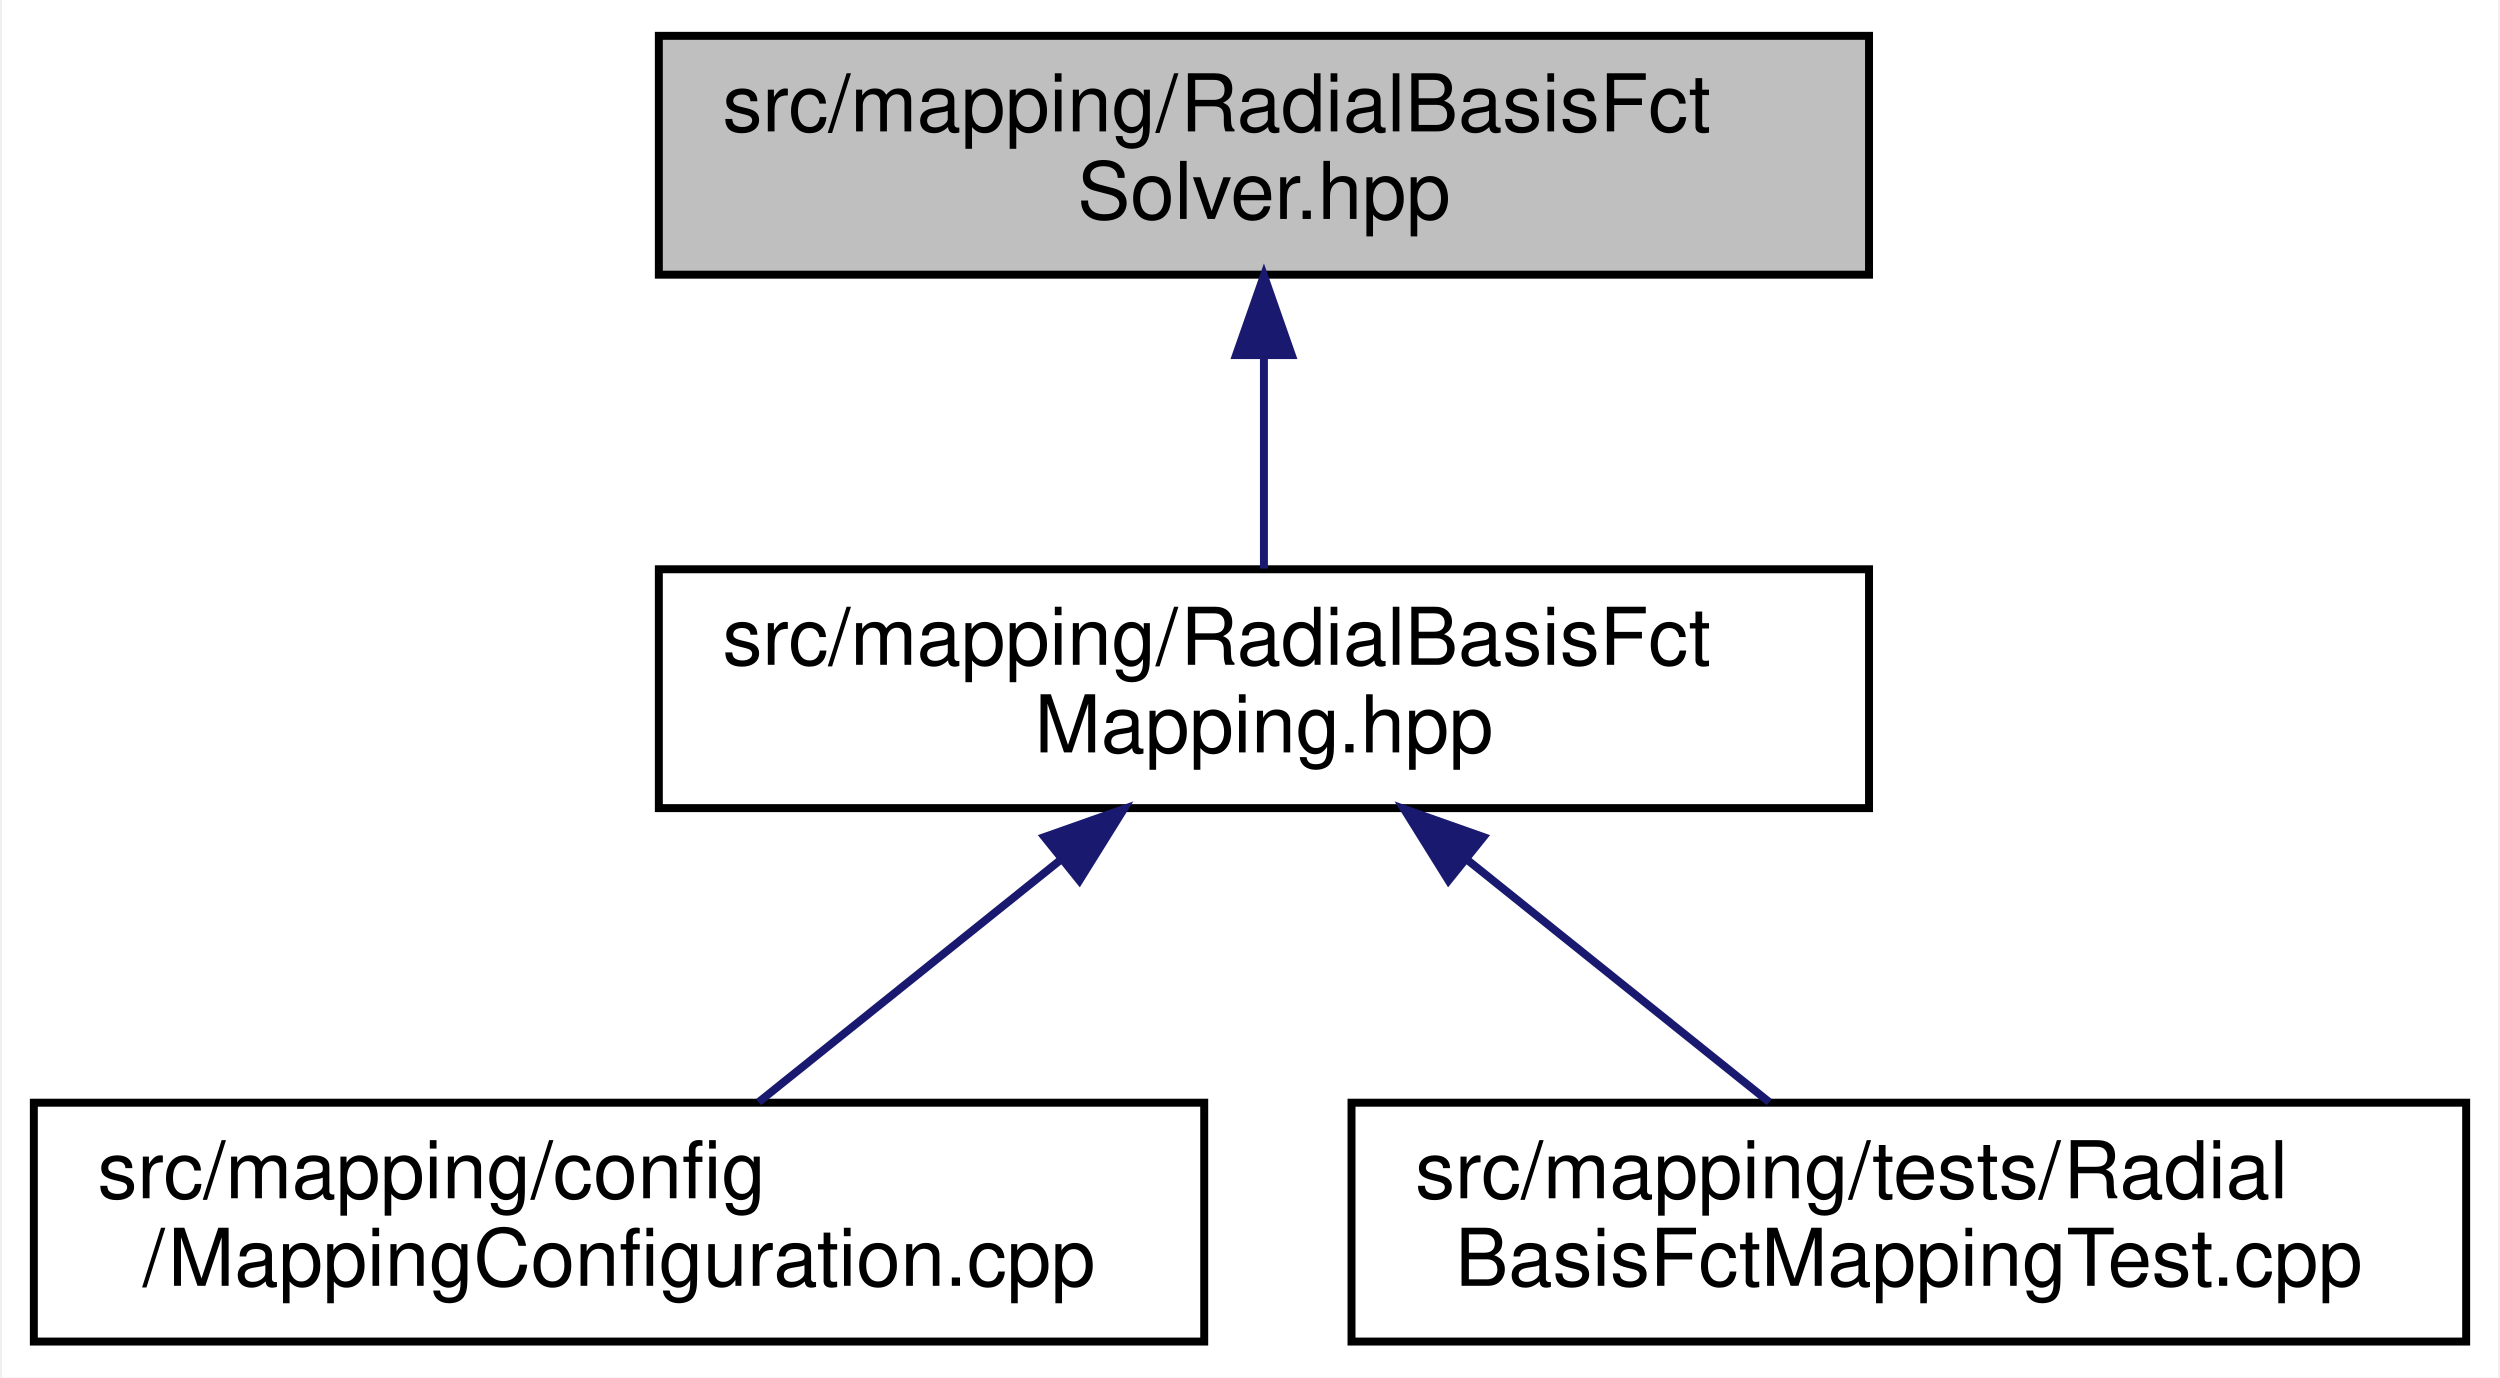
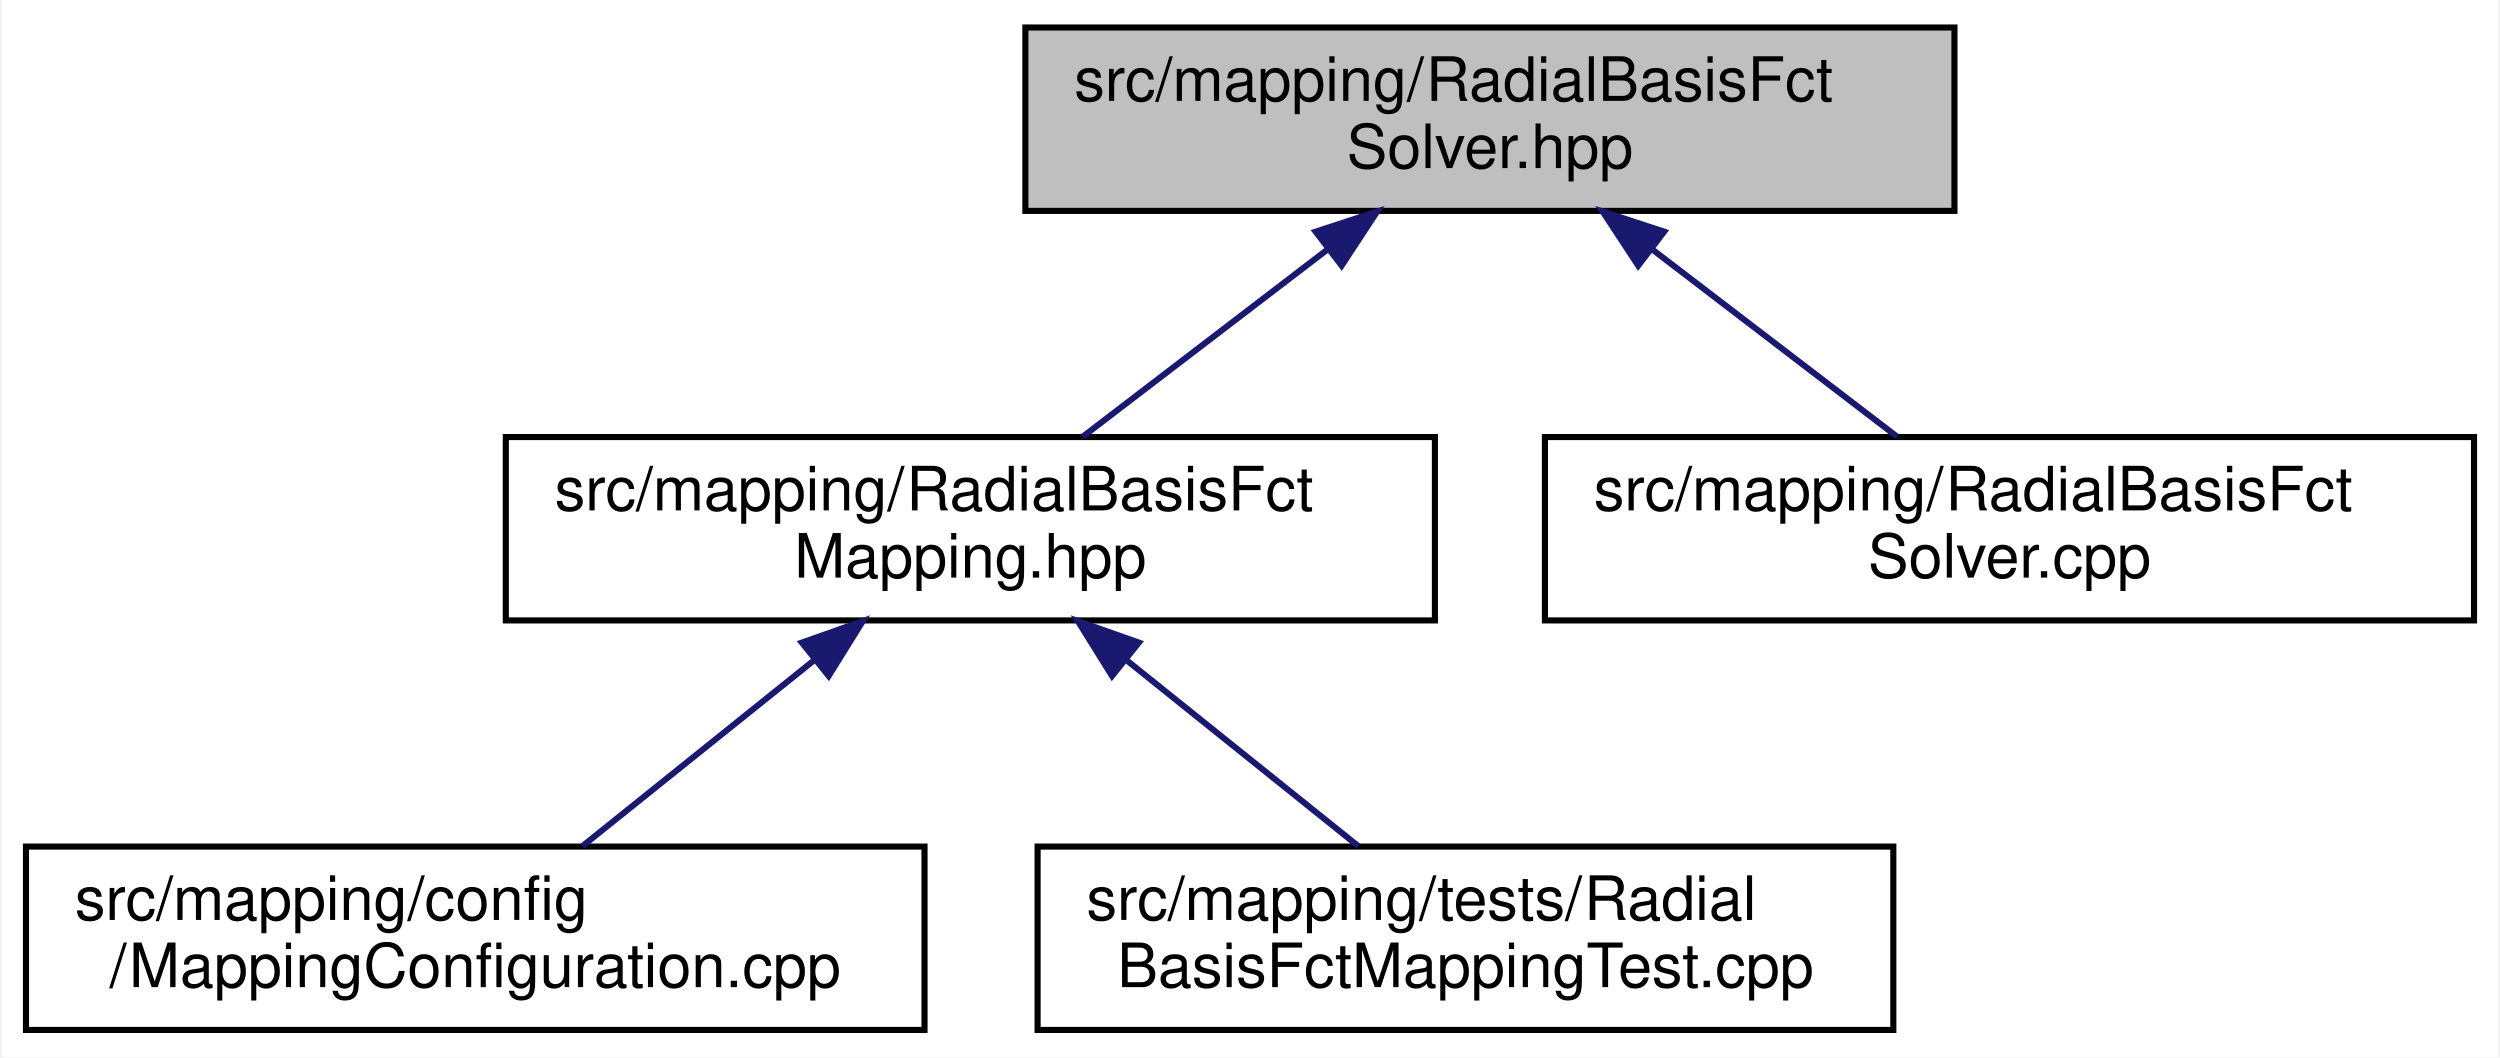
- <svg xmlns="http://www.w3.org/2000/svg" xmlns:xlink="http://www.w3.org/1999/xlink" width="314pt" height="173pt" viewBox="0.00 0.00 313.50 173.00">
+ <svg xmlns="http://www.w3.org/2000/svg" xmlns:xlink="http://www.w3.org/1999/xlink" width="409pt" height="173pt" viewBox="0.00 0.00 408.50 173.00">
  <g id="graph0" class="graph" transform="scale(1 1) rotate(0) translate(4 169)">
-     <polygon fill="white" stroke="transparent" points="-4,4 -4,-169 309.5,-169 309.5,4 -4,4" />
+     <polygon fill="white" stroke="transparent" points="-4,4 -4,-169 404.5,-169 404.5,4 -4,4" />
    <g id="node1" class="node">
      <g id="a_node1">
        <a xlink:title=" ">
-           <polygon fill="#bfbfbf" stroke="black" points="78.5,-134.5 78.5,-164.5 230.5,-164.5 230.5,-134.5 78.5,-134.5" />
-           <text text-anchor="start" x="86.5" y="-152.5" font-family="Helvetica,sans-Serif" font-size="10.00">src/mapping/RadialBasisFct</text>
-           <text text-anchor="middle" x="154.5" y="-141.5" font-family="Helvetica,sans-Serif" font-size="10.00">Solver.hpp</text>
+           <polygon fill="#bfbfbf" stroke="black" points="163.5,-134.5 163.5,-164.5 315.5,-164.5 315.5,-134.5 163.5,-134.5" />
+           <text text-anchor="start" x="171.5" y="-152.5" font-family="Helvetica,sans-Serif" font-size="10.00">src/mapping/RadialBasisFct</text>
+           <text text-anchor="middle" x="239.5" y="-141.5" font-family="Helvetica,sans-Serif" font-size="10.00">Solver.hpp</text>
        </a>
      </g>
    </g>
    <g id="node2" class="node">
      <g id="a_node2">
        <a xlink:href="RadialBasisFctMapping_8hpp.html" target="_top" xlink:title=" ">
          <polygon fill="white" stroke="black" points="78.5,-67.5 78.5,-97.5 230.5,-97.5 230.5,-67.5 78.5,-67.5" />
          <text text-anchor="start" x="86.5" y="-85.5" font-family="Helvetica,sans-Serif" font-size="10.00">src/mapping/RadialBasisFct</text>
          <text text-anchor="middle" x="154.5" y="-74.5" font-family="Helvetica,sans-Serif" font-size="10.00">Mapping.hpp</text>
        </a>
      </g>
    </g>
    <g id="edge1" class="edge">
-       <path fill="none" stroke="midnightblue" d="M154.5,-124.11C154.5,-115.15 154.5,-105.32 154.5,-97.58" />
-       <polygon fill="midnightblue" stroke="midnightblue" points="151,-124.4 154.5,-134.4 158,-124.4 151,-124.4" />
+       <path fill="none" stroke="midnightblue" d="M212.91,-128.17C199.91,-118.23 184.6,-106.51 172.91,-97.58" />
+       <polygon fill="midnightblue" stroke="midnightblue" points="210.99,-131.1 221.06,-134.4 215.24,-125.54 210.99,-131.1" />
+     </g>
+     <g id="node5" class="node">
+       <g id="a_node5">
+         <a xlink:href="RadialBasisFctSolver_8cpp.html" target="_top" xlink:title=" ">
+           <polygon fill="white" stroke="black" points="248.5,-67.5 248.5,-97.5 400.5,-97.5 400.5,-67.5 248.5,-67.5" />
+           <text text-anchor="start" x="256.5" y="-85.5" font-family="Helvetica,sans-Serif" font-size="10.00">src/mapping/RadialBasisFct</text>
+           <text text-anchor="middle" x="324.5" y="-74.5" font-family="Helvetica,sans-Serif" font-size="10.00">Solver.cpp</text>
+         </a>
+       </g>
+     </g>
+     <g id="edge4" class="edge">
+       <path fill="none" stroke="midnightblue" d="M266.09,-128.17C279.09,-118.23 294.4,-106.51 306.09,-97.58" />
+       <polygon fill="midnightblue" stroke="midnightblue" points="263.76,-125.54 257.94,-134.4 268.01,-131.1 263.76,-125.54" />
    </g>
    <g id="node3" class="node">
      <g id="a_node3">
        <a xlink:href="MappingConfiguration_8cpp.html" target="_top" xlink:title=" ">
          <polygon fill="white" stroke="black" points="0,-0.5 0,-30.5 147,-30.5 147,-0.5 0,-0.5" />
          <text text-anchor="start" x="8" y="-18.5" font-family="Helvetica,sans-Serif" font-size="10.00">src/mapping/config</text>
          <text text-anchor="middle" x="73.5" y="-7.5" font-family="Helvetica,sans-Serif" font-size="10.00">/MappingConfiguration.cpp</text>
        </a>
      </g>
    </g>
    <g id="edge2" class="edge">
      <path fill="none" stroke="midnightblue" d="M128.81,-60.88C116.5,-51.01 102.07,-39.43 91.04,-30.58" />
      <polygon fill="midnightblue" stroke="midnightblue" points="126.93,-63.87 136.92,-67.4 131.32,-58.41 126.93,-63.87" />
    </g>
    <g id="node4" class="node">
      <g id="a_node4">
        <a xlink:href="RadialBasisFctMappingTest_8cpp.html" target="_top" xlink:title=" ">
          <polygon fill="white" stroke="black" points="165.5,-0.5 165.5,-30.5 305.5,-30.5 305.5,-0.5 165.5,-0.5" />
          <text text-anchor="start" x="173.5" y="-18.5" font-family="Helvetica,sans-Serif" font-size="10.00">src/mapping/tests/Radial</text>
          <text text-anchor="middle" x="235.5" y="-7.5" font-family="Helvetica,sans-Serif" font-size="10.00">BasisFctMappingTest.cpp</text>
        </a>
      </g>
    </g>
    <g id="edge3" class="edge">
      <path fill="none" stroke="midnightblue" d="M180.19,-60.88C192.5,-51.01 206.93,-39.43 217.96,-30.58" />
      <polygon fill="midnightblue" stroke="midnightblue" points="177.68,-58.41 172.08,-67.4 182.07,-63.87 177.68,-58.41" />
    </g>
  </g>
</svg>
